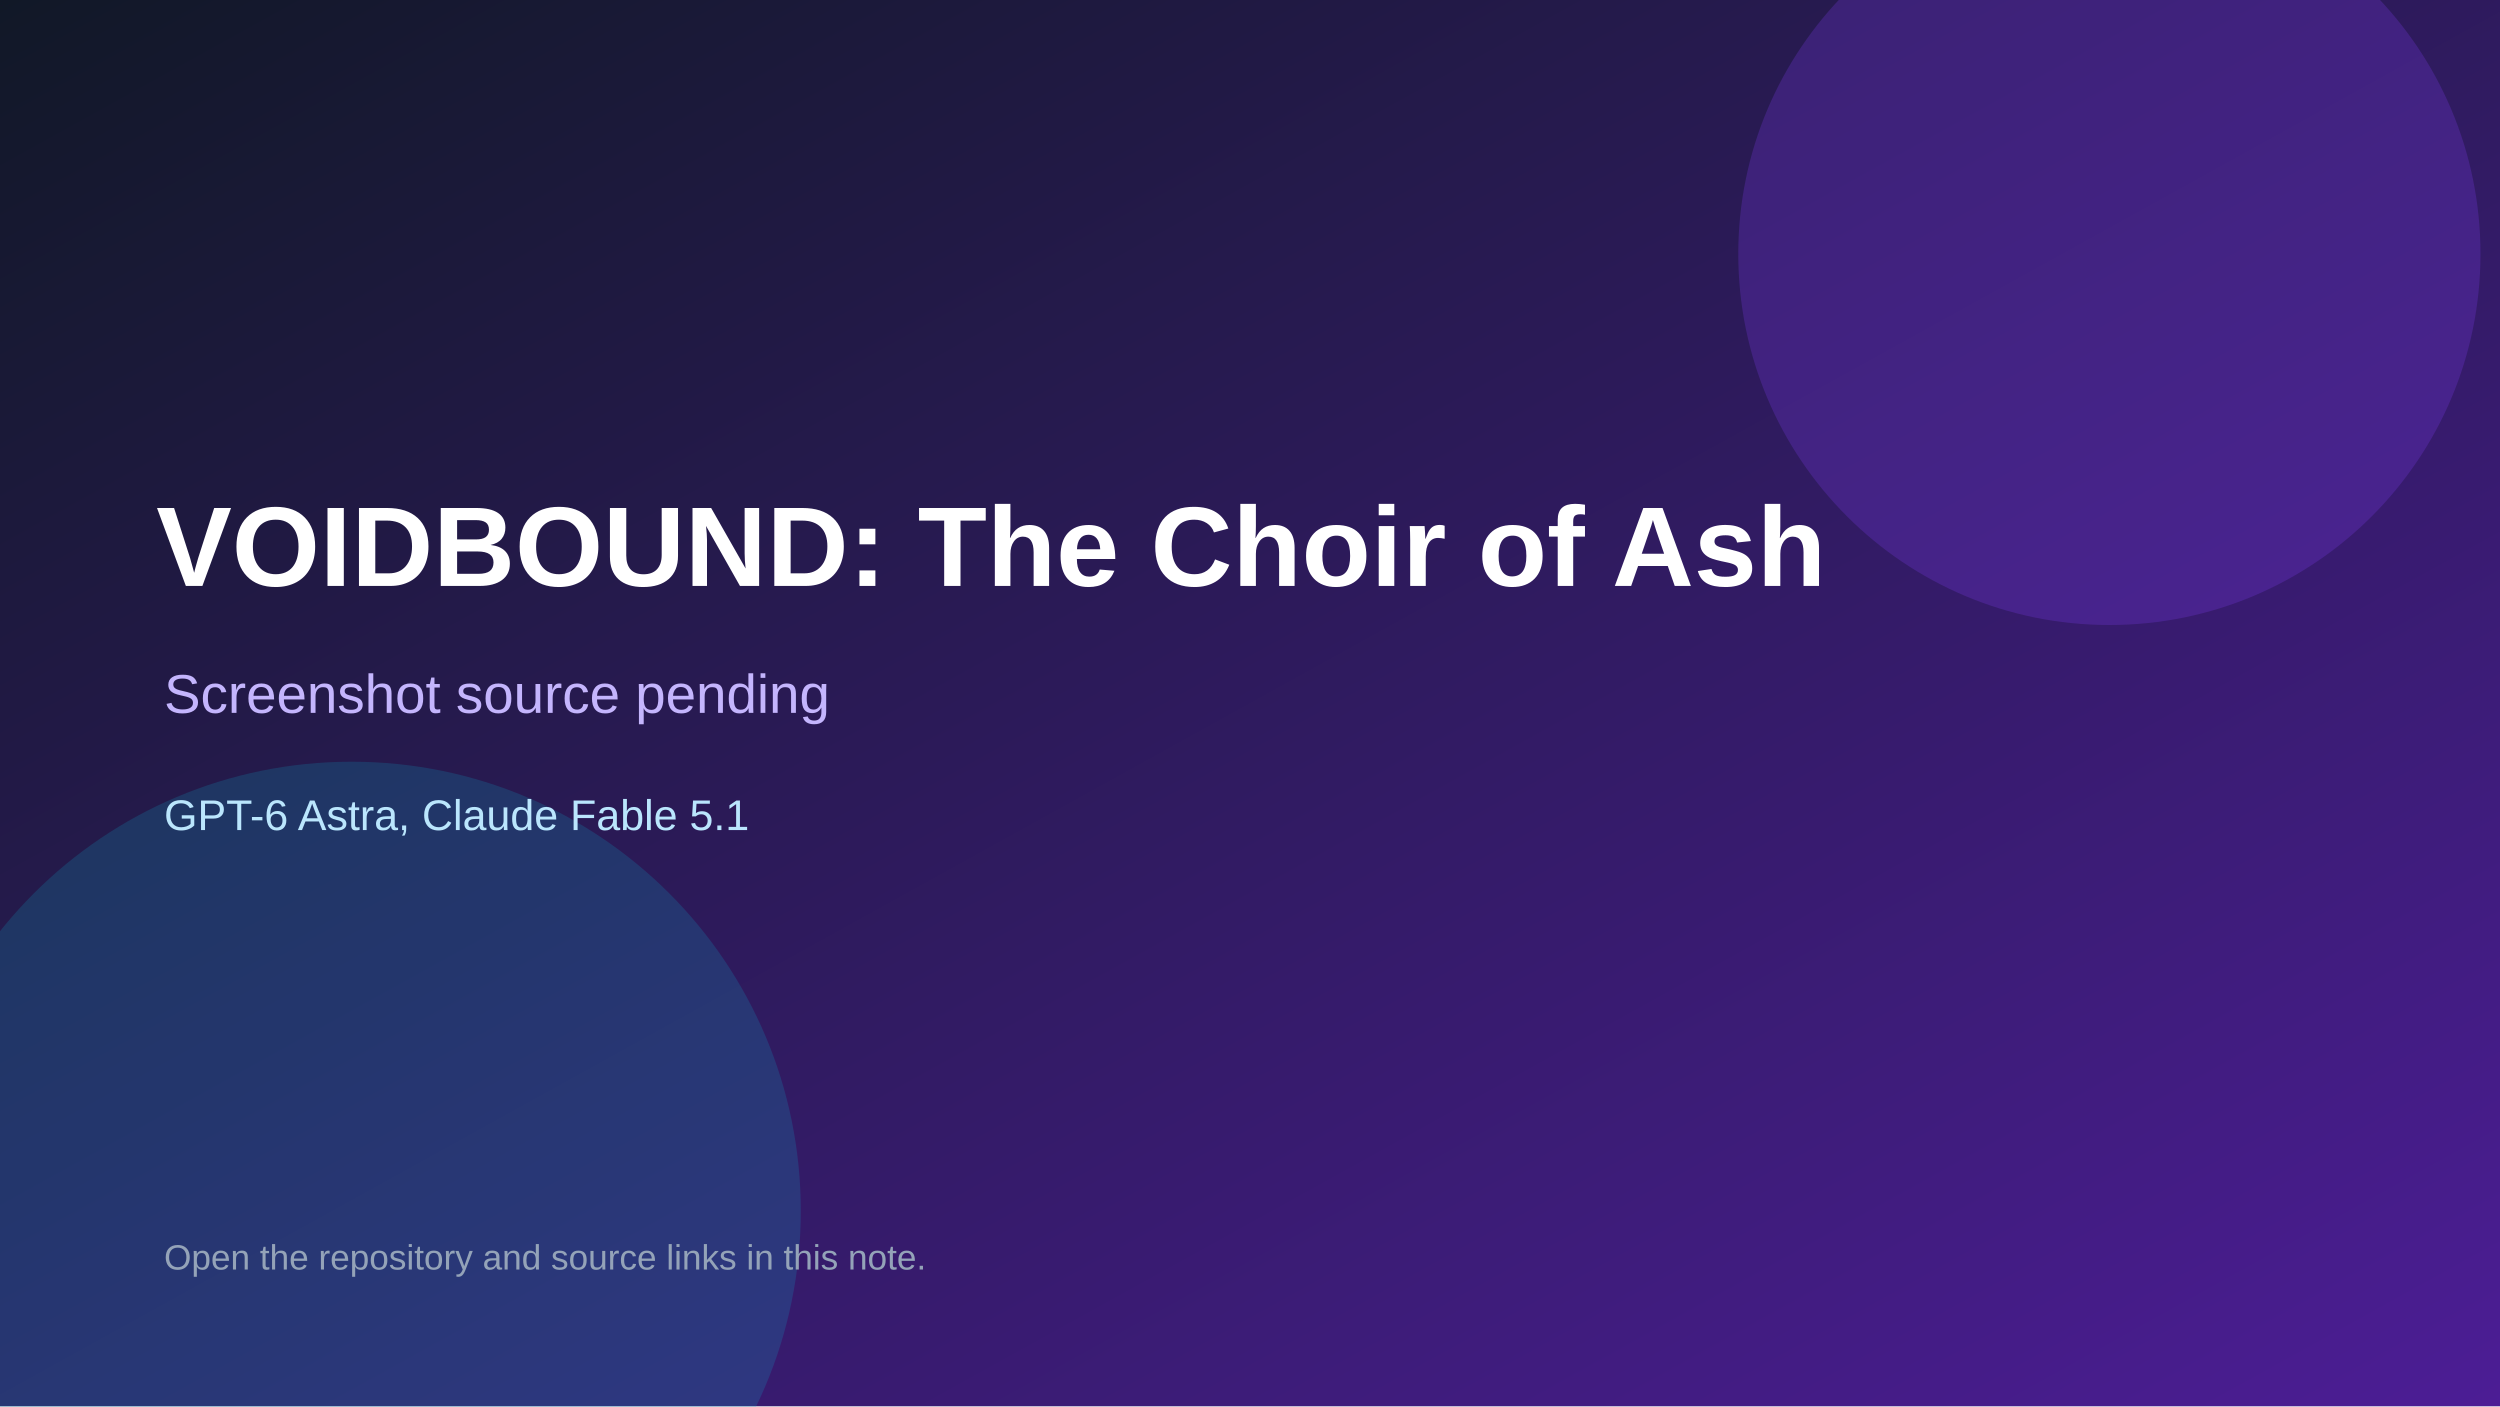
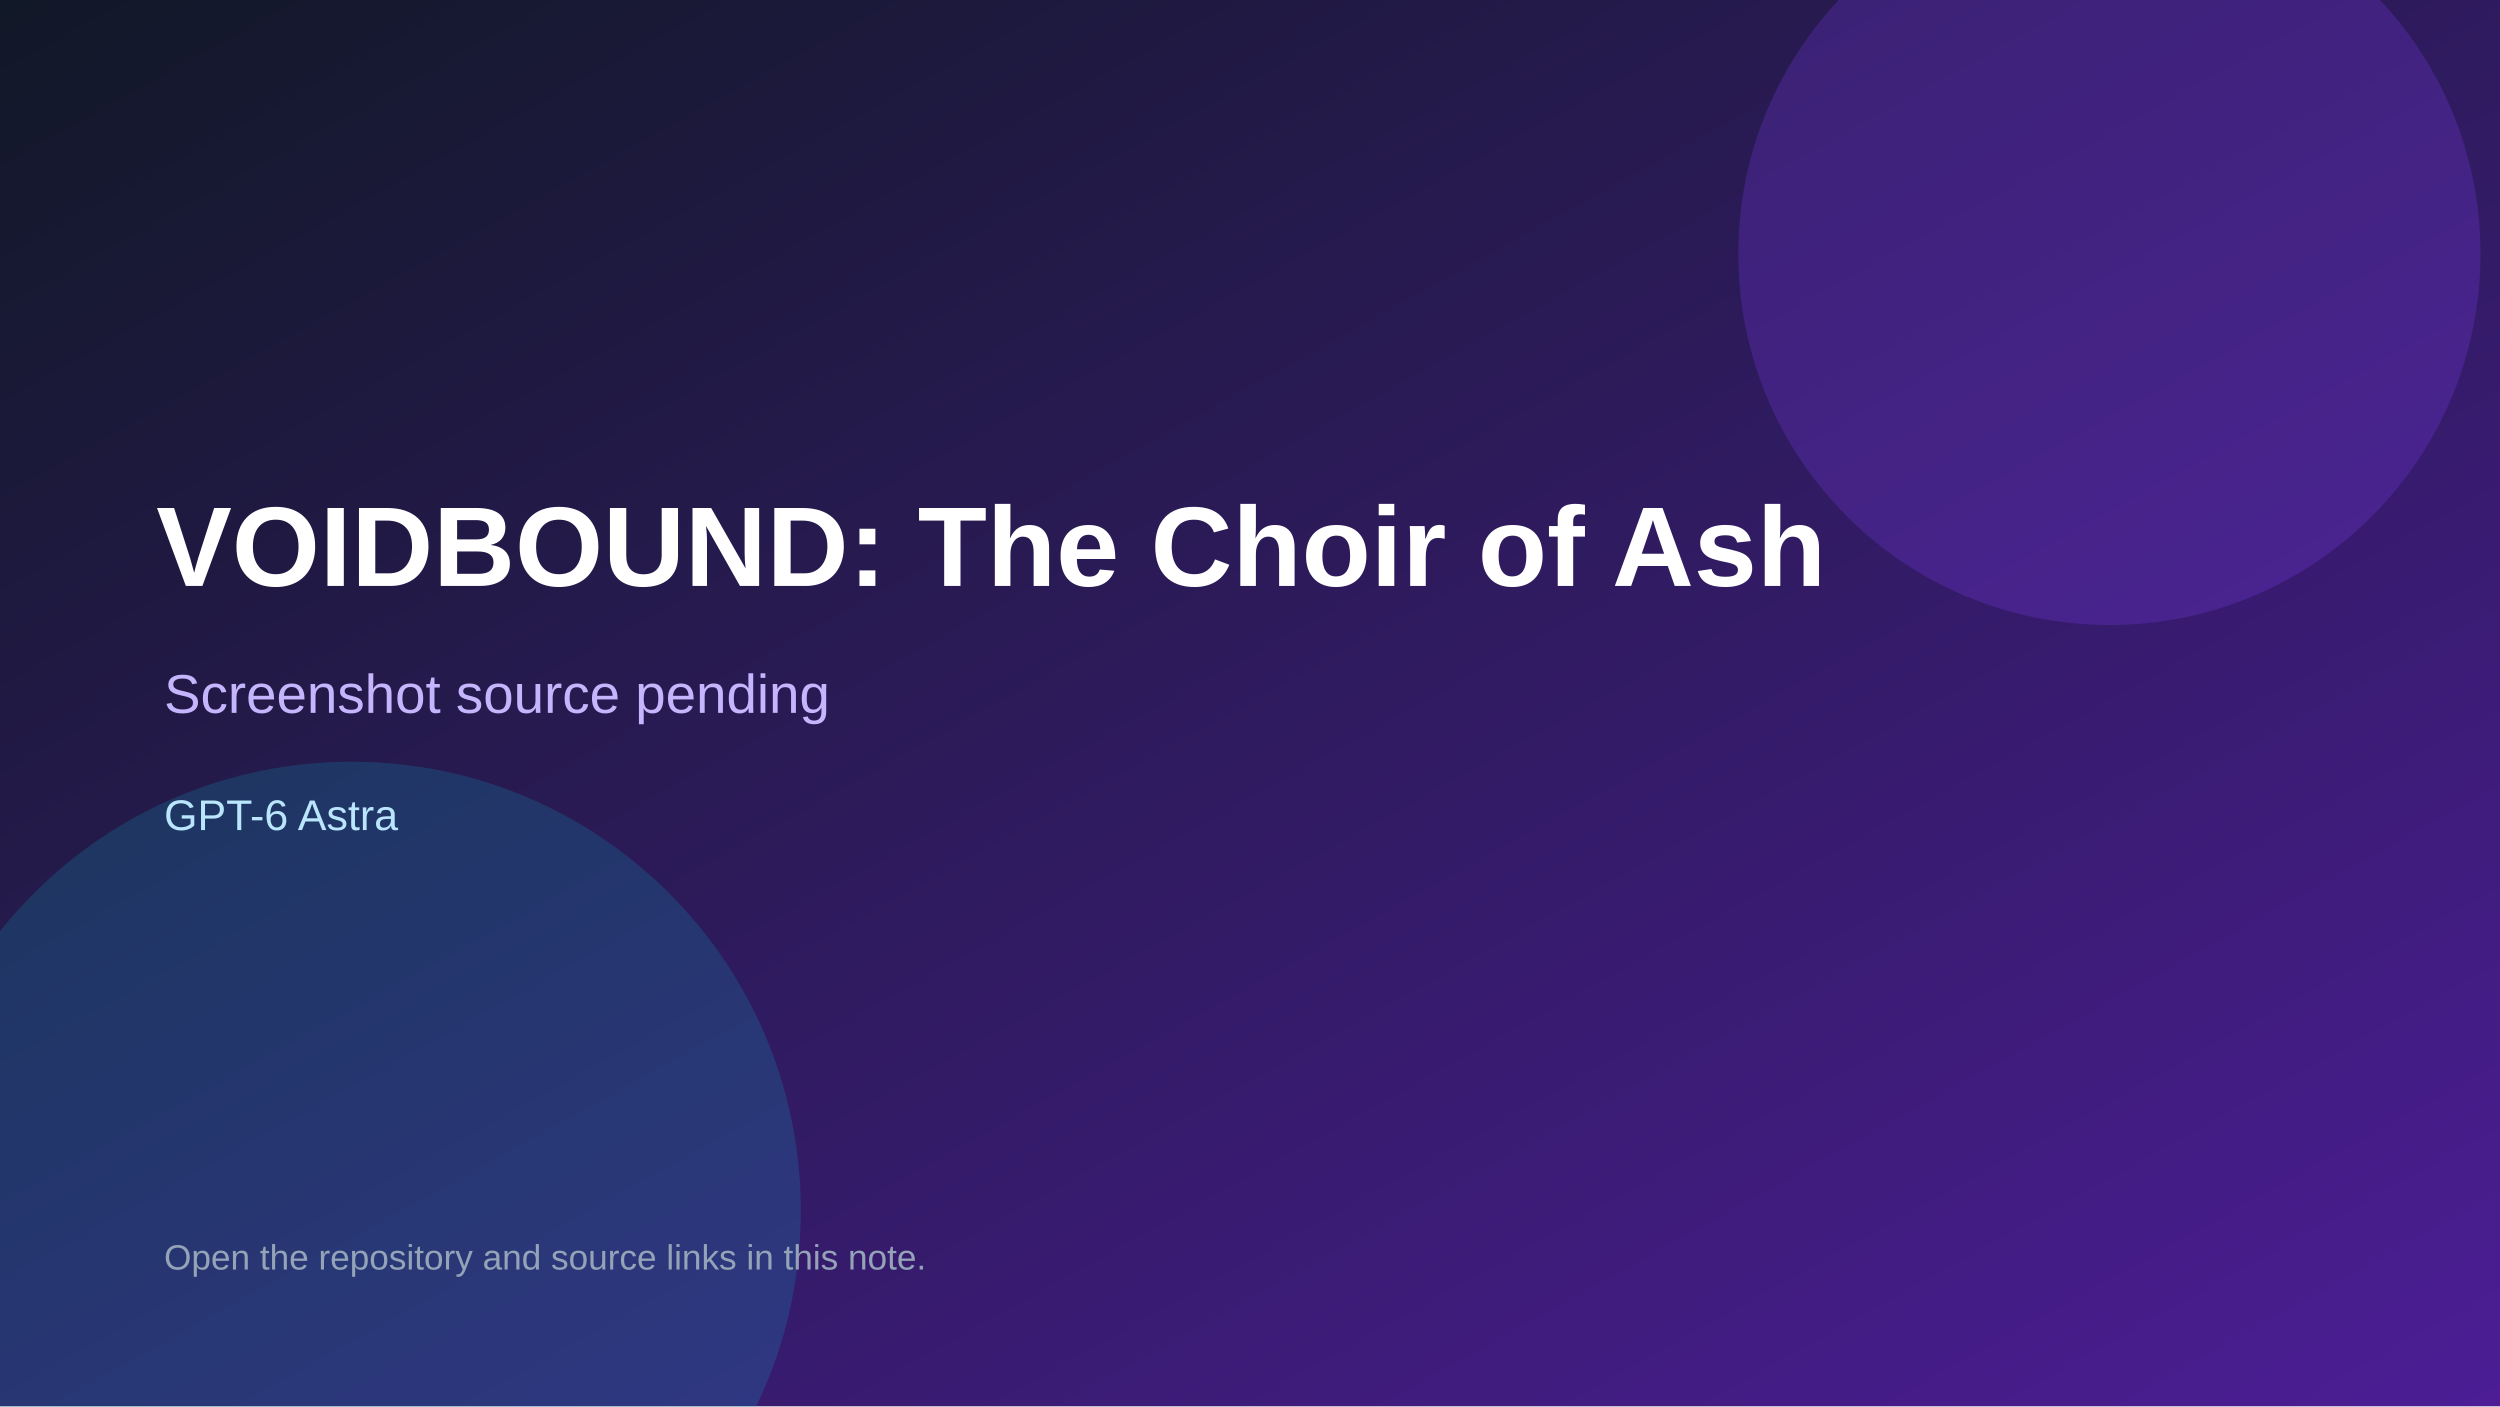
<svg xmlns="http://www.w3.org/2000/svg" width="1280" height="720" viewBox="0 0 1280 720" role="img" aria-labelledby="title desc">
  <defs>
    <linearGradient id="bg" x1="0" x2="1" y1="0" y2="1">
      <stop stop-color="#111827" />
      <stop offset="1" stop-color="#4c1d95" />
    </linearGradient>
  </defs>
  <rect width="1280" height="720" fill="url(#bg)" />
  <circle cx="1080" cy="130" r="190" fill="#7c3aed" opacity=".25" />
  <circle cx="180" cy="620" r="230" fill="#06b6d4" opacity=".18" />
  <text x="80" y="300" fill="#fff" font-family="Arial,sans-serif" font-size="58" font-weight="700">VOIDBOUND: The Choir of Ash</text>
  <text x="84" y="365" fill="#c4b5fd" font-family="Arial,sans-serif" font-size="28">Screenshot source pending</text>
-   <text x="84" y="425" fill="#bae6fd" font-family="Arial,sans-serif" font-size="22">GPT-6 Astra, Claude Fable 5.1</text>
+   <text x="84" y="425" fill="#bae6fd" font-family="Arial,sans-serif" font-size="22">GPT-6 Astra</text>
  <text x="84" y="650" fill="#94a3b8" font-family="Arial,sans-serif" font-size="18">Open the repository and source links in this note.</text>
</svg>
